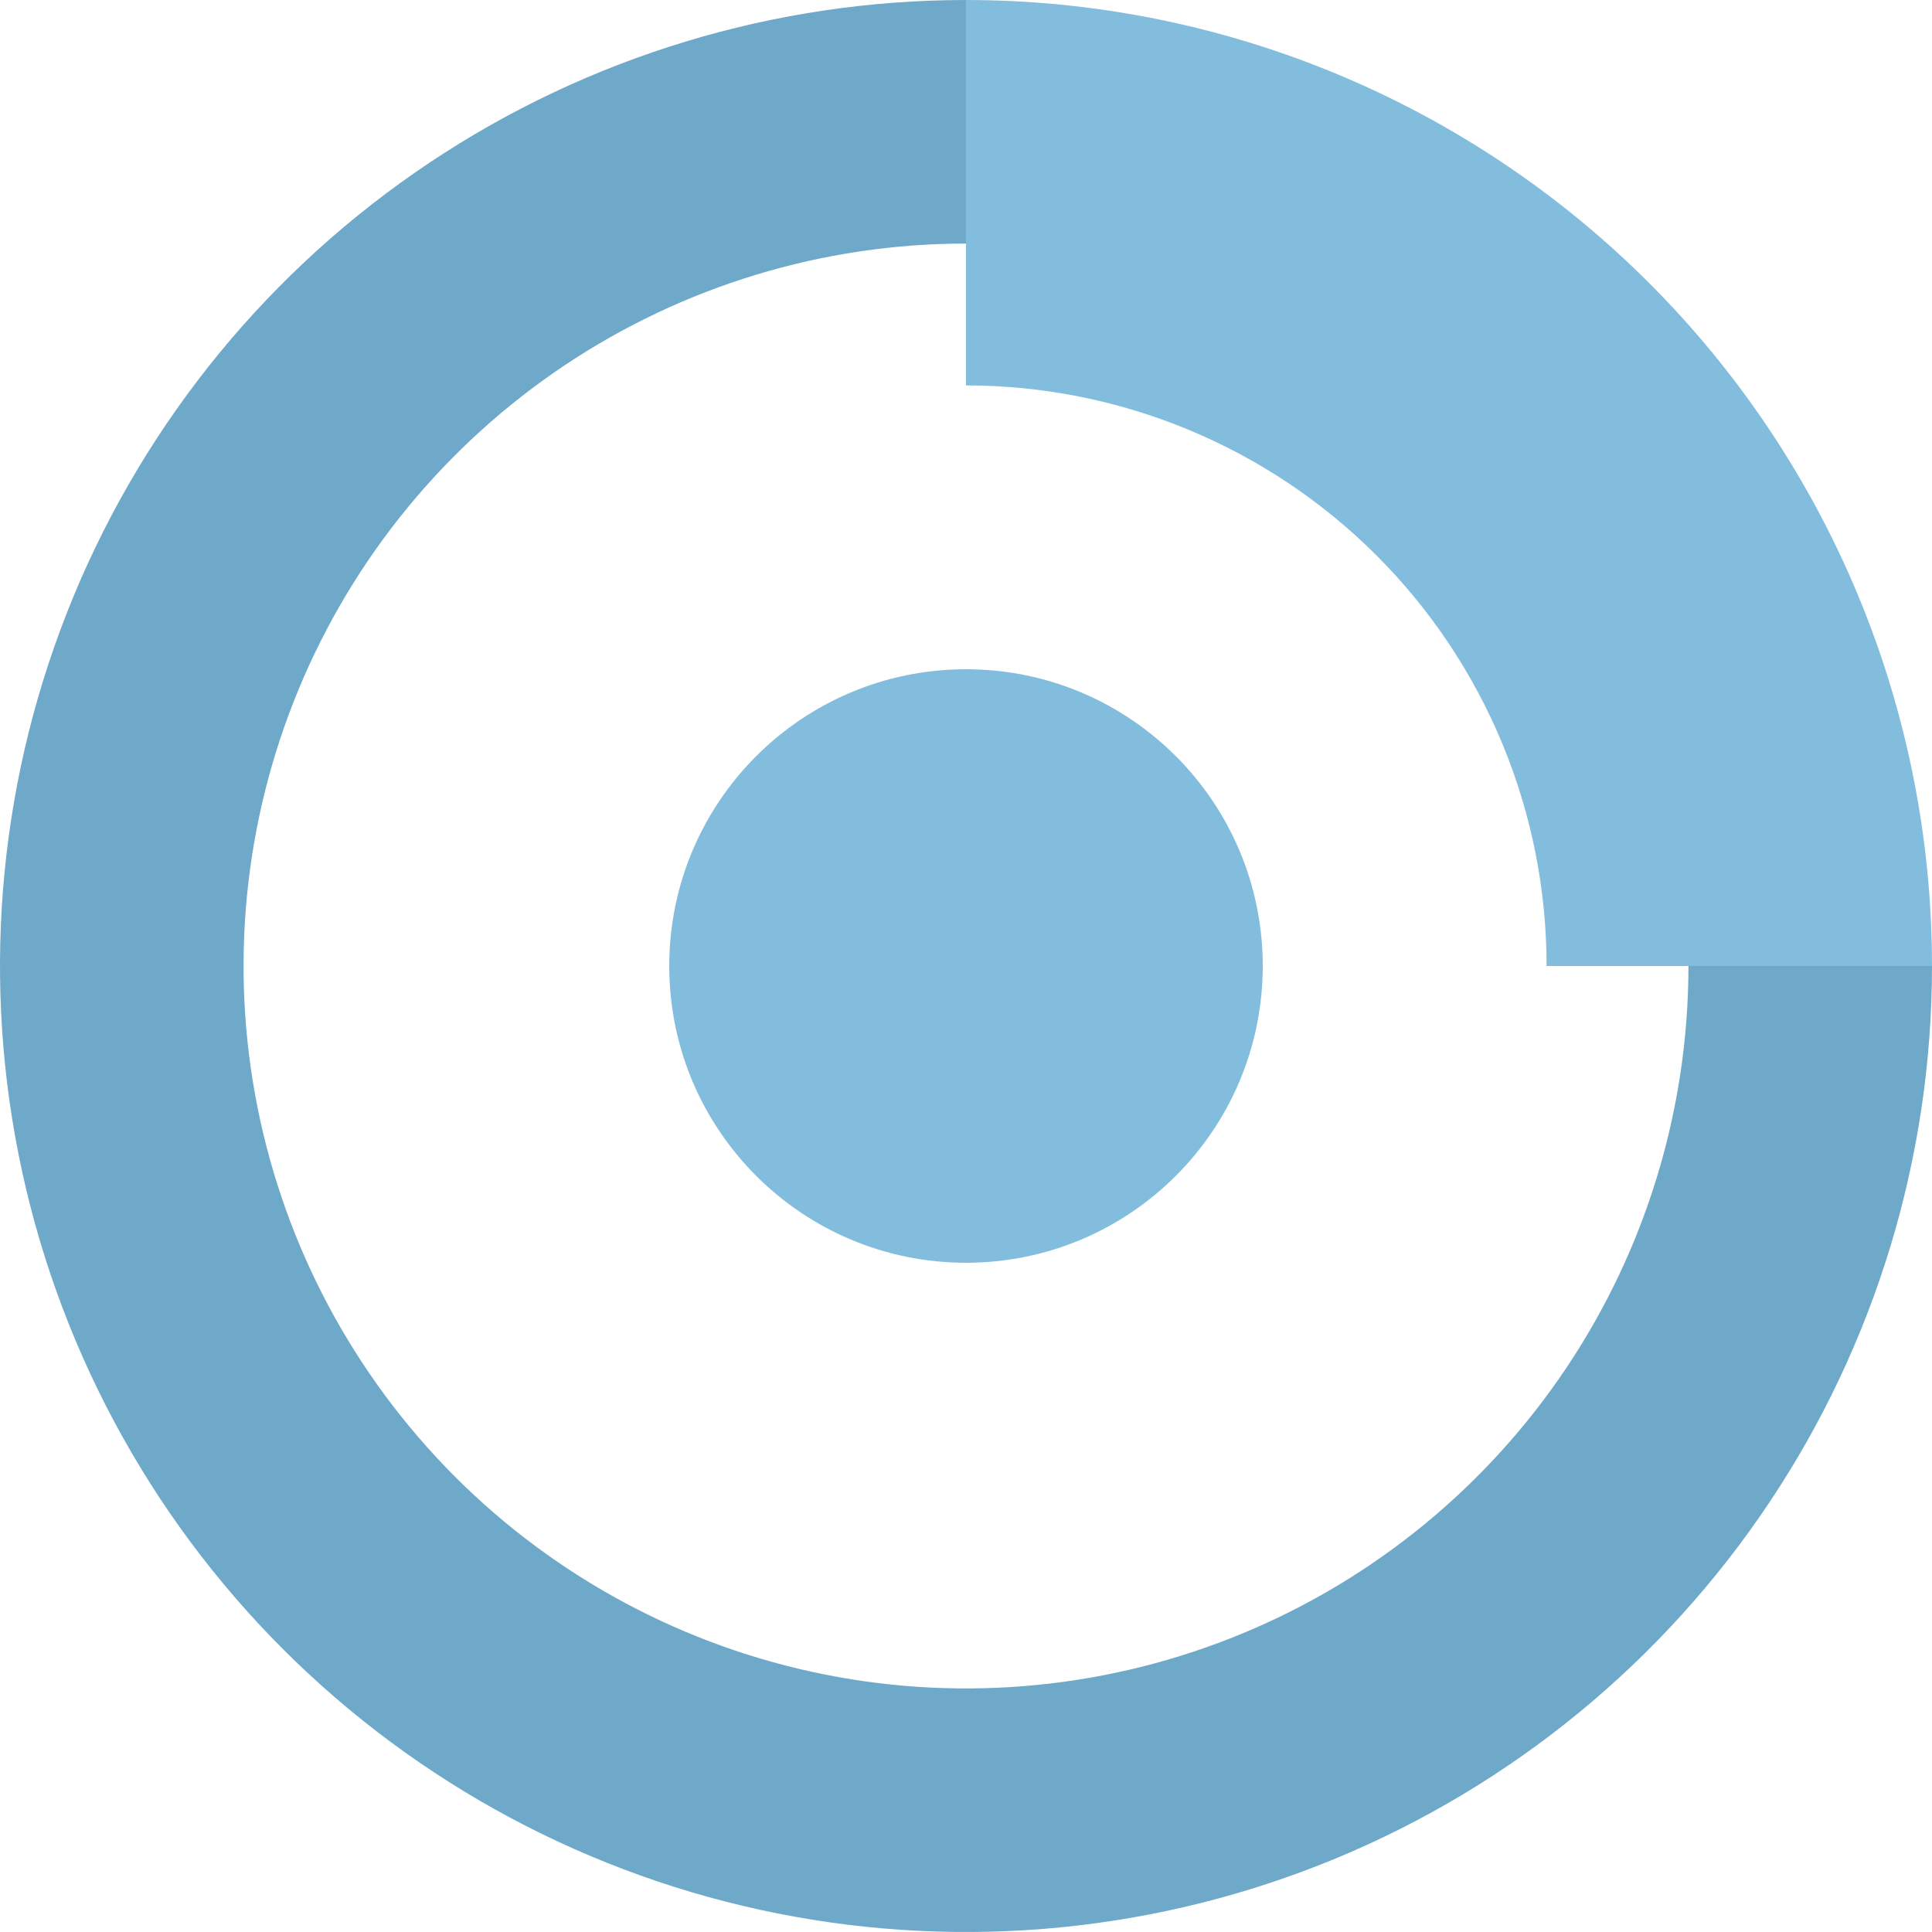
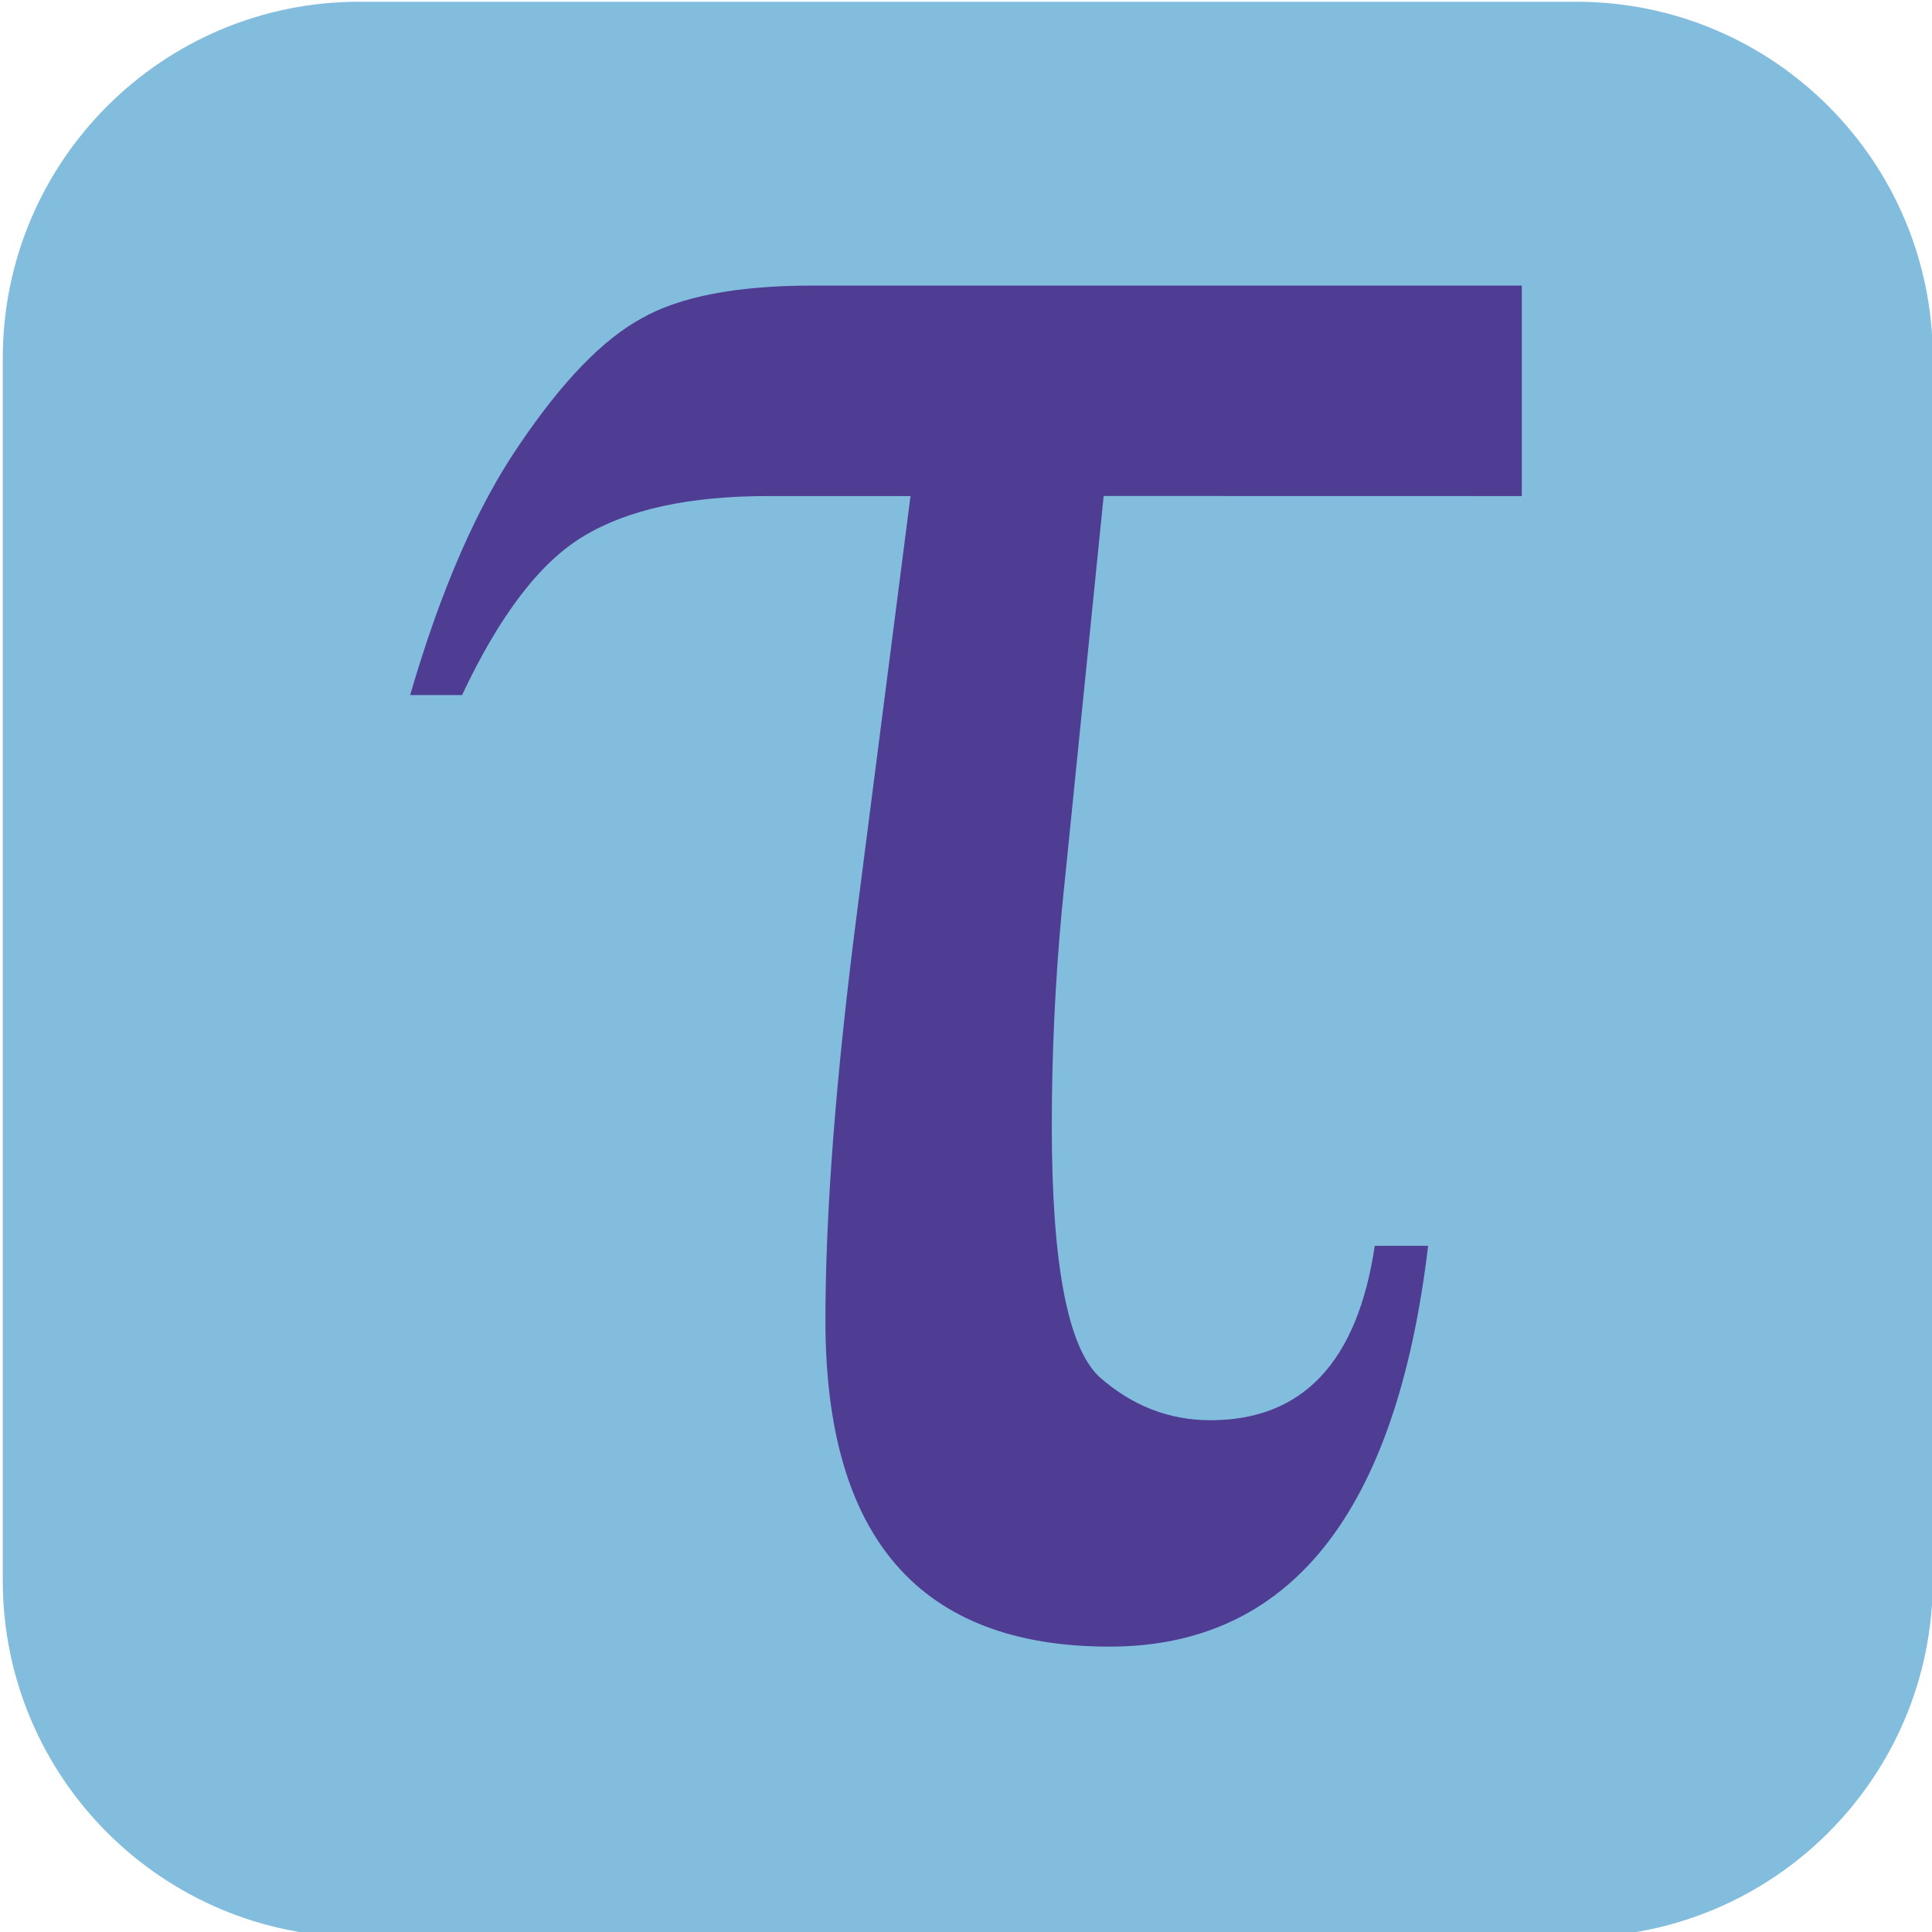
- <svg xmlns="http://www.w3.org/2000/svg" width="306" height="306" viewBox="0 0 306 306" fill="none">
-   <path d="M306 153C306 132.908 302.043 113.012 294.354 94.449C286.665 75.887 275.395 59.02 261.187 44.813C246.98 30.605 230.113 19.335 211.551 11.646C192.988 3.957 173.092 -8.7826e-07 153 0L153 61.044C165.076 61.044 177.033 63.422 188.19 68.043C199.347 72.665 209.484 79.438 218.023 87.977C226.562 96.516 233.335 106.653 237.957 117.81C242.578 128.967 244.956 140.924 244.956 153H306Z" fill="#83BDDE" />
-   <path d="M306 153C306 183.261 297.027 212.842 280.215 238.002C263.403 263.163 239.508 282.773 211.551 294.354C183.593 305.934 152.83 308.964 123.151 303.06C93.472 297.157 66.21 282.585 44.813 261.187C23.415 239.79 8.843 212.528 2.94 182.849C-2.964 153.17 0.066 122.407 11.646 94.449C23.227 66.492 42.837 42.597 67.998 25.785C93.159 8.973 122.739 -3.60853e-07 153 0L153 38.575C130.369 38.575 108.246 45.286 89.429 57.859C70.612 70.433 55.946 88.303 47.285 109.212C38.625 130.12 36.359 153.127 40.774 175.323C45.189 197.519 56.087 217.908 72.09 233.91C88.092 249.913 108.481 260.811 130.677 265.226C152.873 269.641 175.88 267.375 196.788 258.715C217.697 250.054 235.567 235.388 248.141 216.571C260.714 197.754 267.425 175.631 267.425 153H306Z" fill="#6EA9CA" />
-   <circle cx="153" cy="153" r="47" fill="#83BDDE" />
+ <svg xmlns="http://www.w3.org/2000/svg" width="43.349mm" height="43.35mm" viewBox="0 0 43.349 43.35" version="1.1" id="svg5">
+   <defs id="defs2" />
+   <g id="layer1" transform="translate(-76.69303,-146.7612)">
+     <rect style="fill:#83bdde;fill-rule:evenodd;stroke-width:0.265;fill-opacity:1;opacity:1" id="rect611" width="43.306" height="43.424" x="76.755" y="146.8" rx="8" />
+     <path d="m 101.457,157.89 -0.938,9.285 q -0.226,2.426 -0.226,4.853 0,4.626 1.068,5.629 1.1,0.971 2.491,0.971 3.106,0 3.688,-3.914 h 1.197 q -1.068,8.994 -7.15,8.994 -6.373,0 -6.373,-7.311 0,-3.688 0.712,-9.188 l 1.197,-9.317 h -3.203 q -2.653,0 -4.141,0.906 -1.456,0.874 -2.718,3.559 h -1.165 q 1.035,-3.559 2.459,-5.629 1.423,-2.103 2.718,-2.815 1.294,-0.744 3.85,-0.744 H 110.839 v 4.723 z" style="font-style:normal;font-weight:normal;font-size:400px;line-height:1.25;font-family:'Times New Roman';text-align:center;text-anchor:middle;fill:#4e3d92;fill-opacity:1;stroke:none;stroke-width:0.166px;stroke-linecap:butt;stroke-linejoin:miter;stroke-opacity:1" id="path814" />
+   </g>
</svg>
